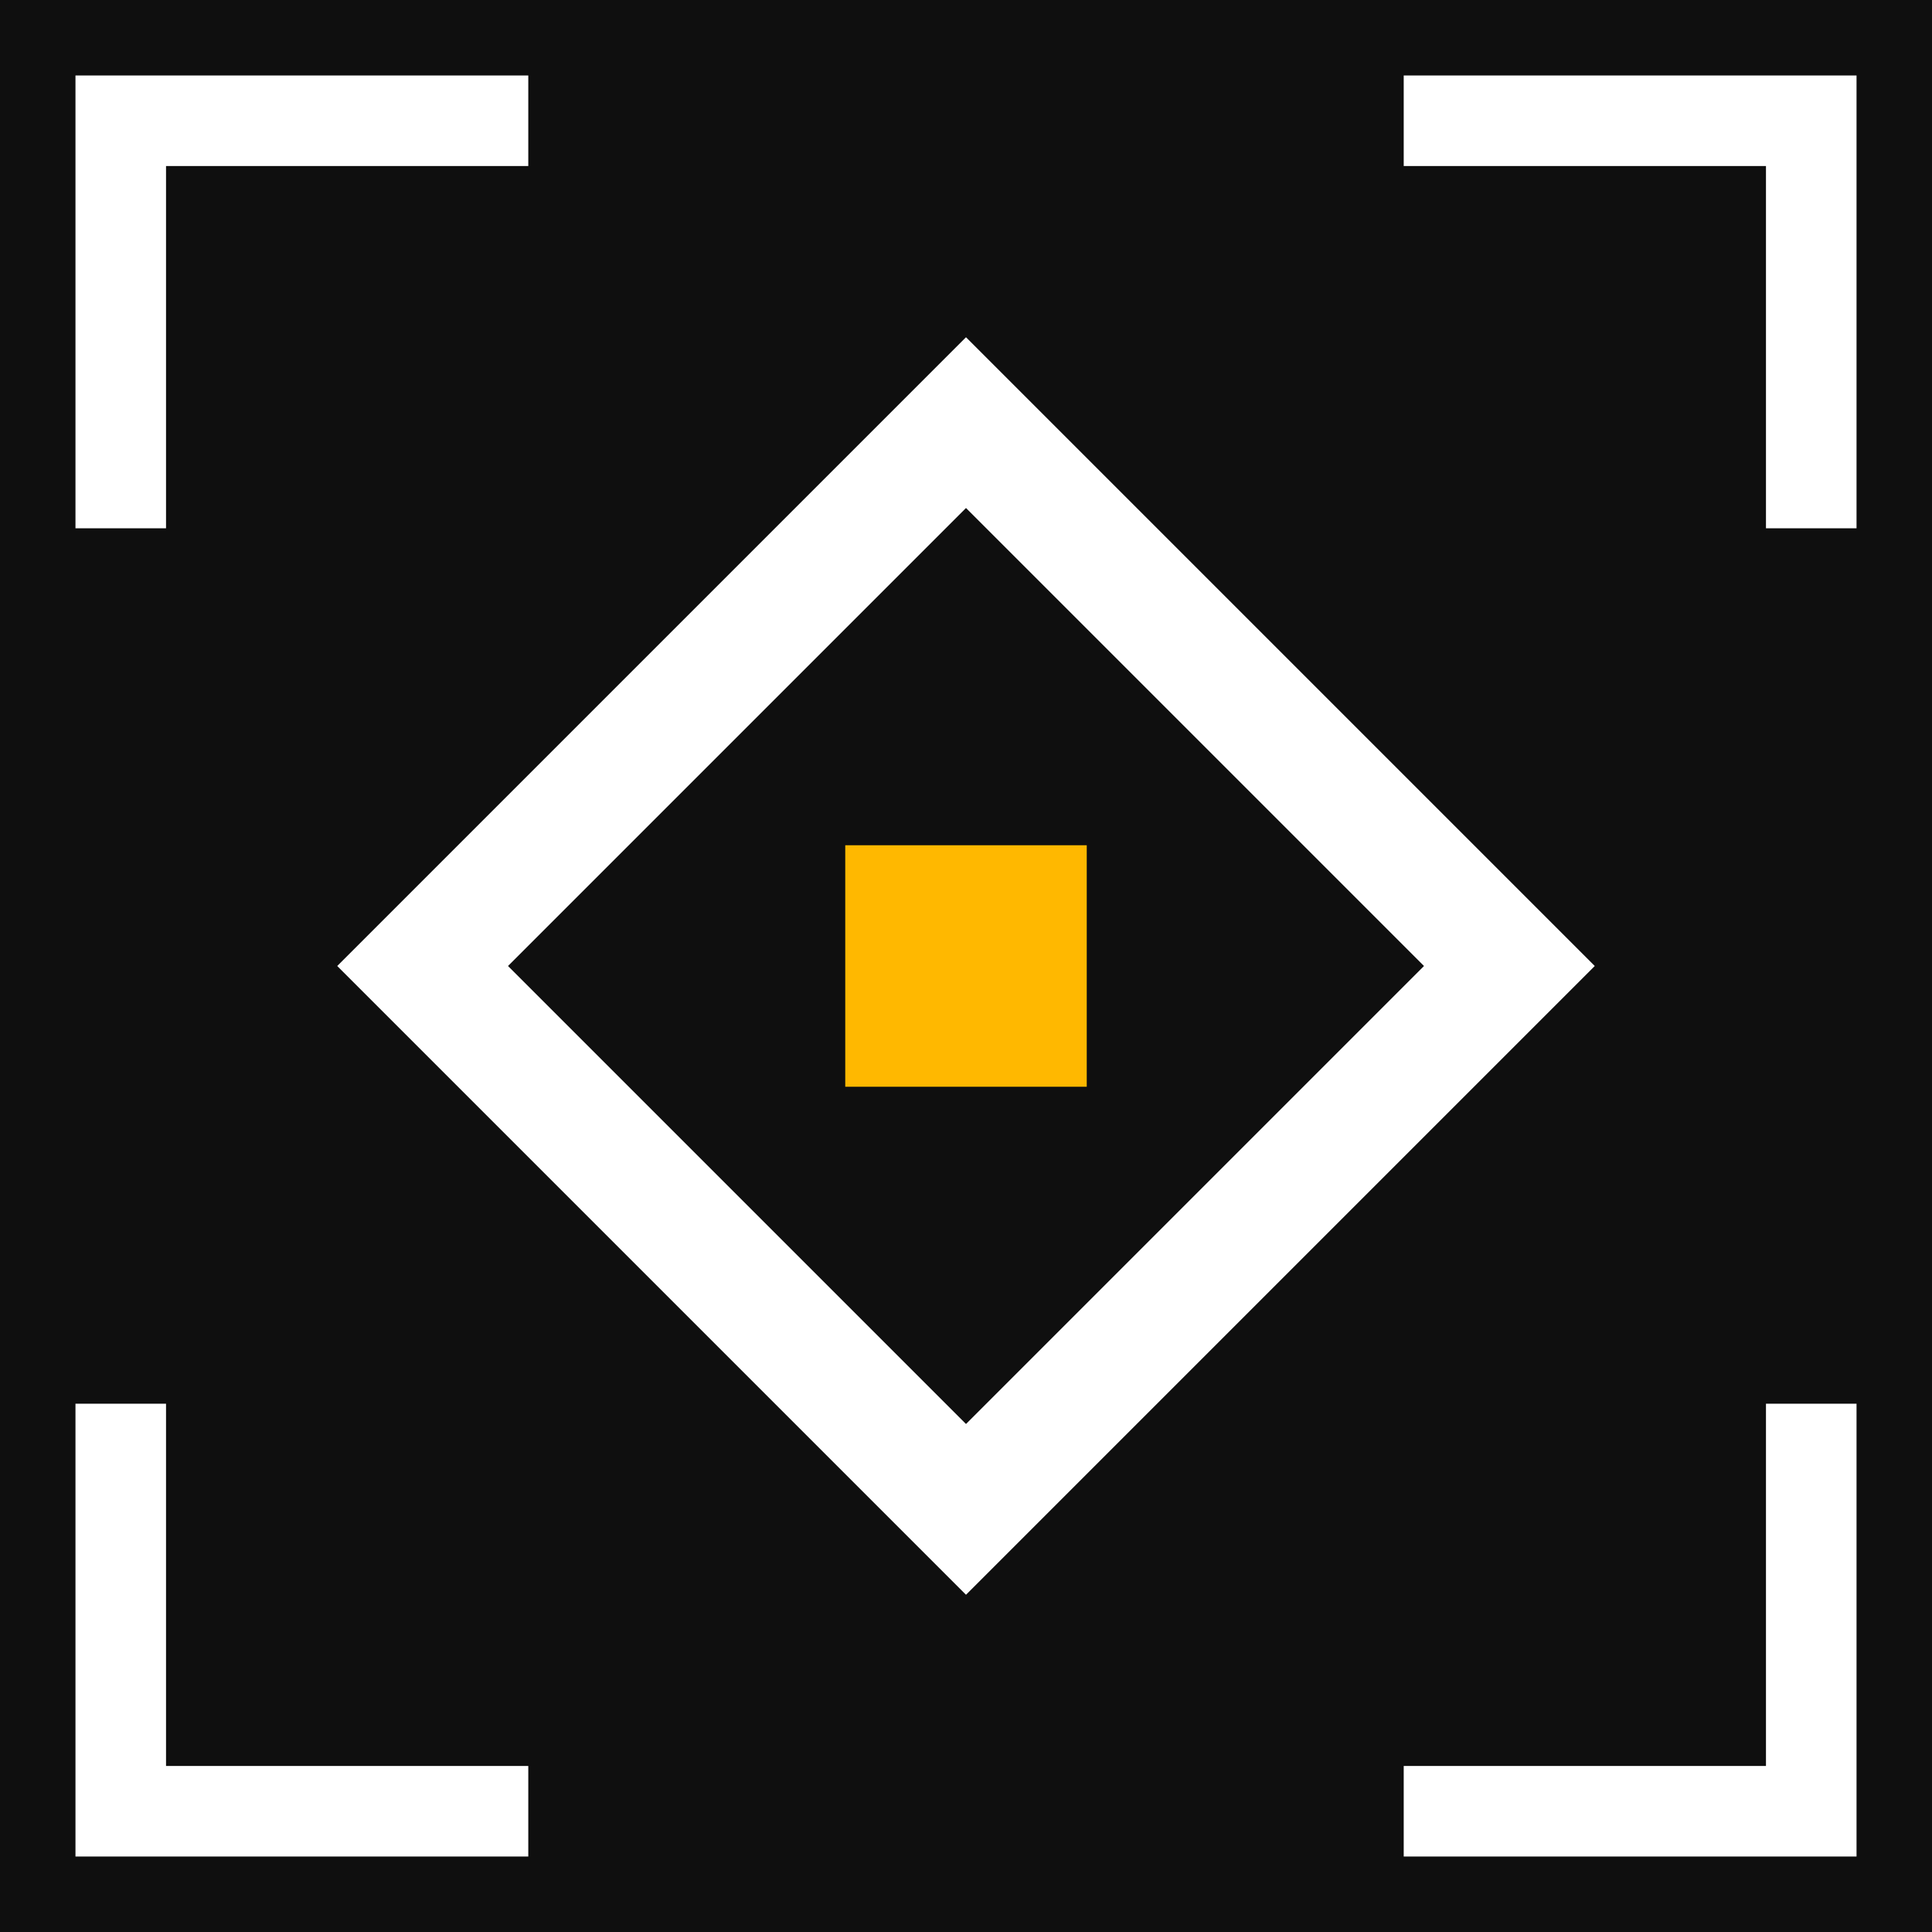
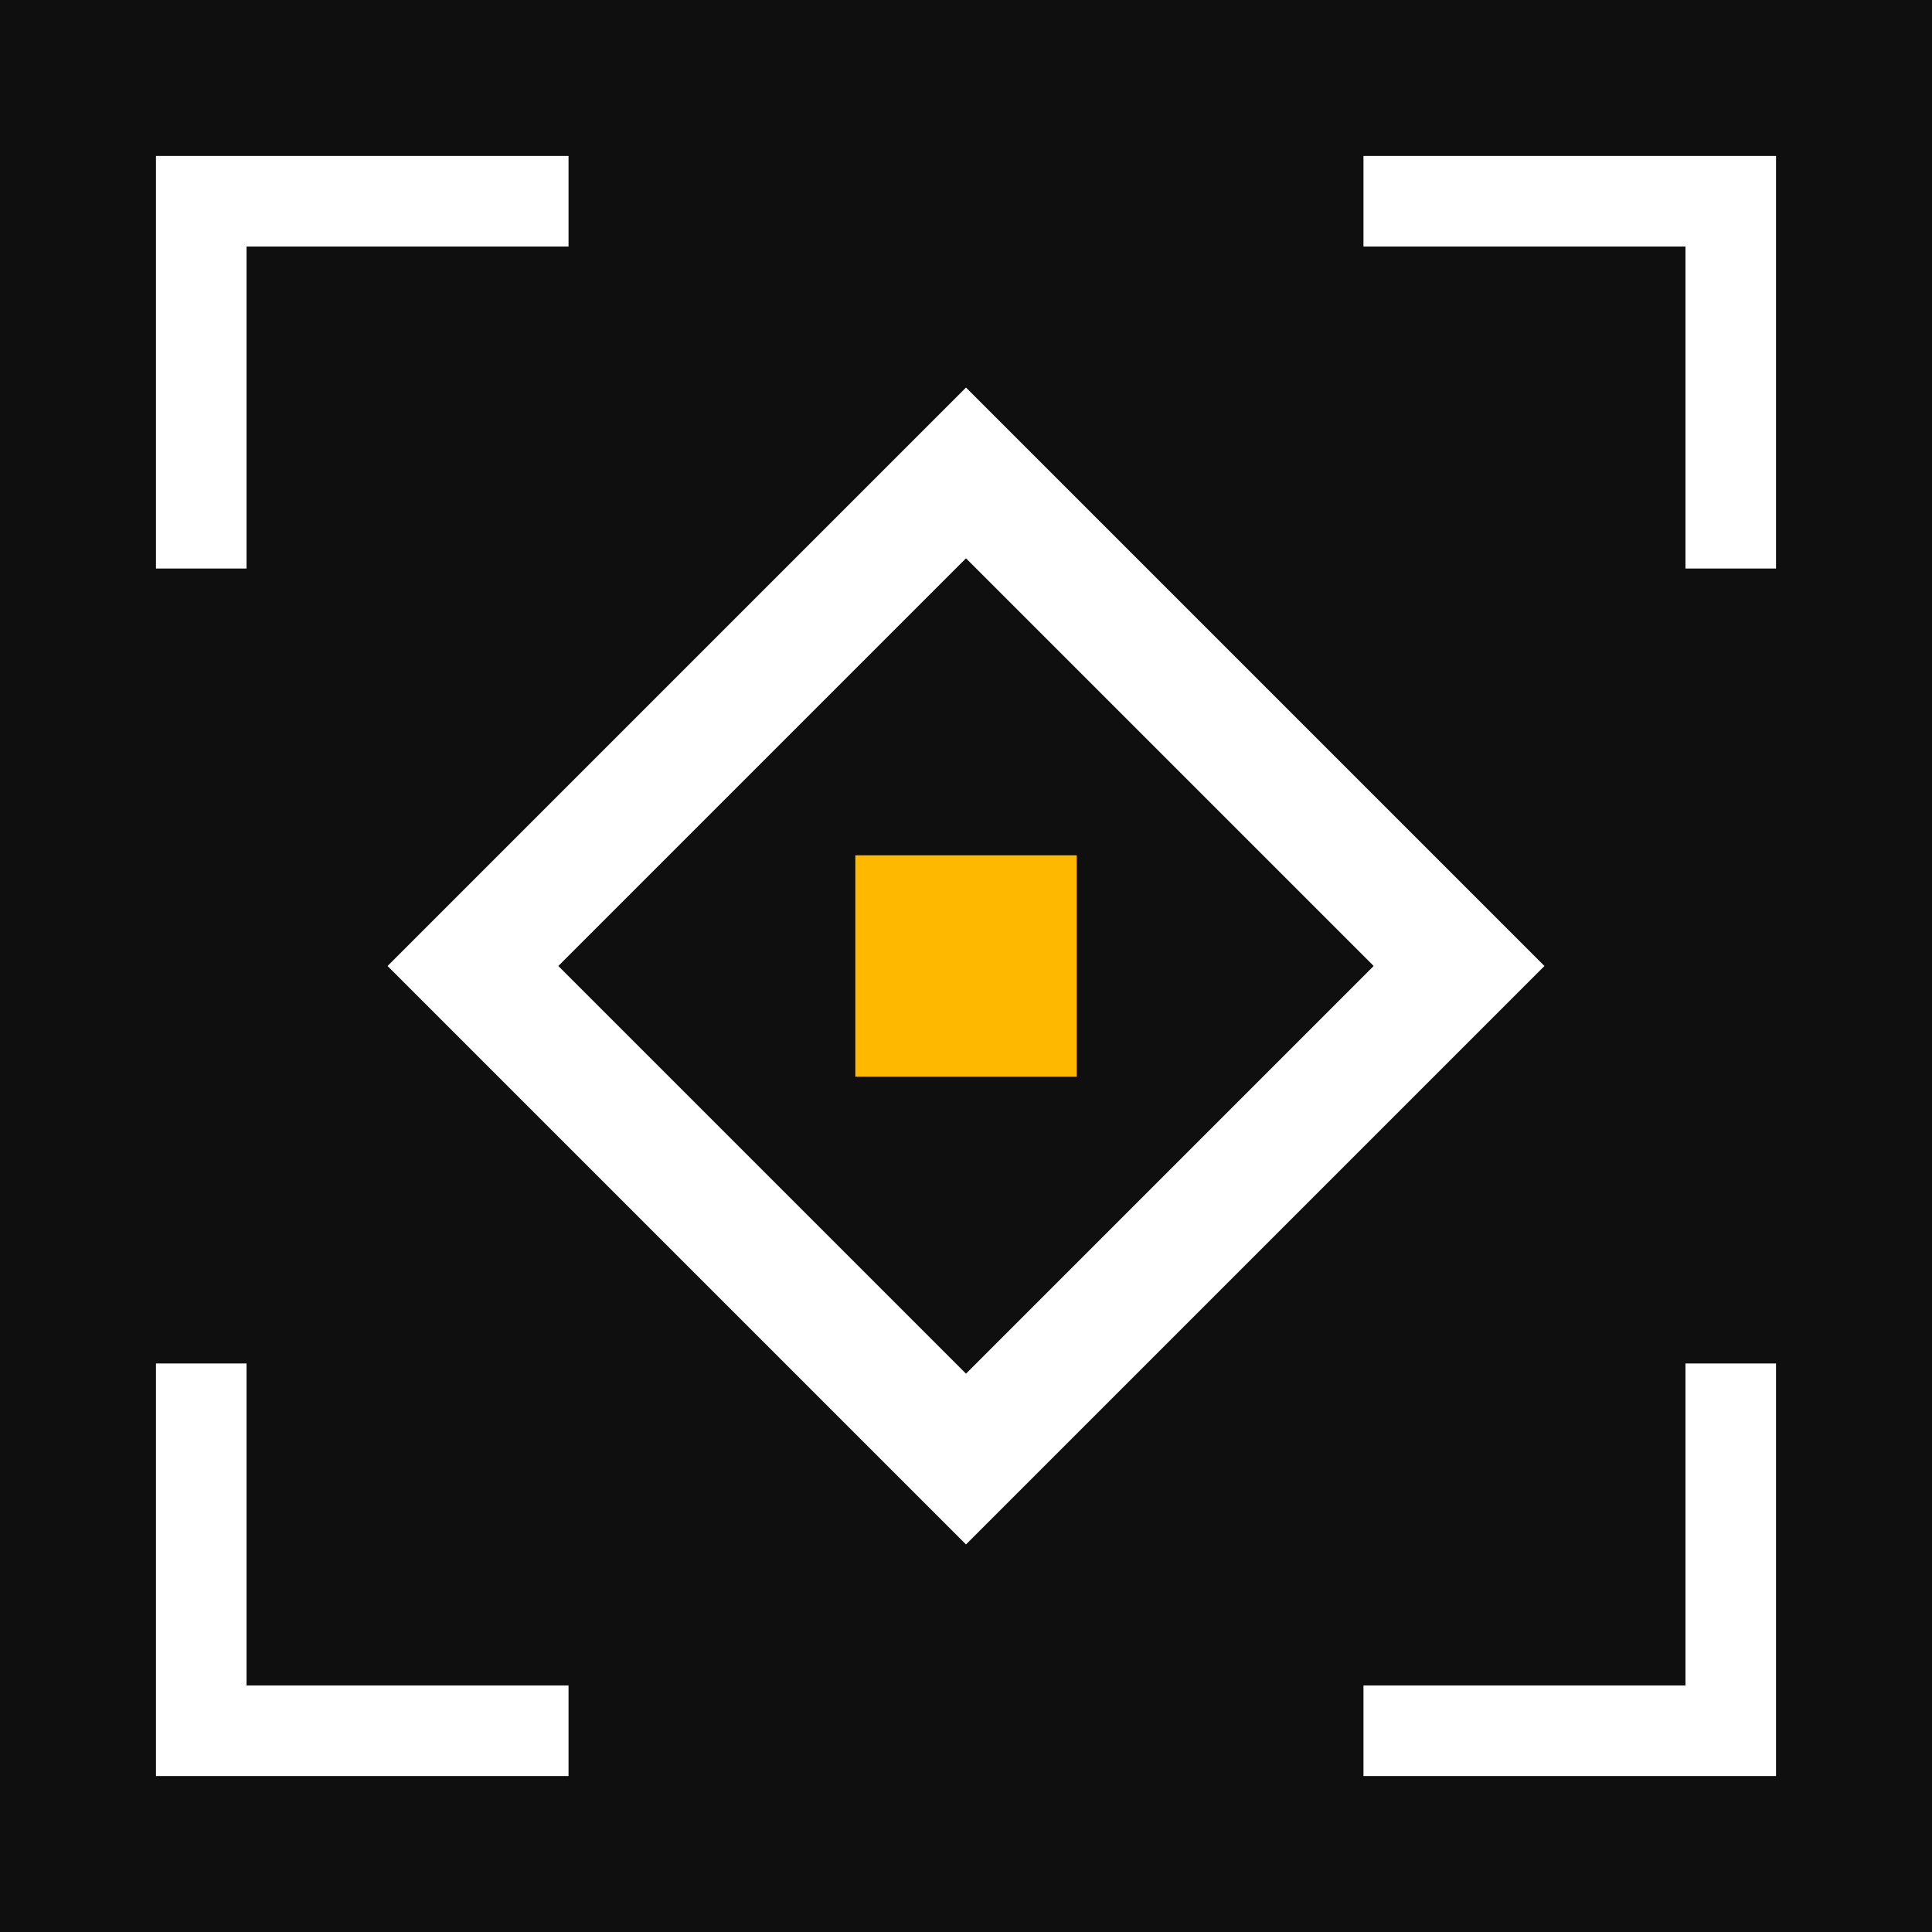
<svg xmlns="http://www.w3.org/2000/svg" viewBox="0 0 192 192" width="192" height="192">
  <rect width="192" height="192" fill="#0f0f0f" />
  <g fill="none" stroke="#ffffff" stroke-width="9" stroke-linecap="square">
-     <path d="M12 48 V12 H48" />
-     <path d="M144 12 H180 V48" />
-     <path d="M180 144 V180 H144" />
-     <path d="M48 180 H12 V144" />
+     <path d="M20 52 V20 H52" />
+     <path d="M140 20 H172 V52" />
+     <path d="M172 140 V172 H140" />
+     <path d="M52 172 H20 V140" />
  </g>
-   <polygon points="96,42 150,96 96,150 42,96" fill="none" stroke="#ffffff" stroke-width="12" />
-   <rect x="84" y="84" width="24" height="24" fill="#FFB800" />
+   <polygon points="96,47 145,96 96,145 47,96" fill="none" stroke="#ffffff" stroke-width="12" />
+   <rect x="85" y="85" width="22" height="22" fill="#FFB800" />
</svg>
